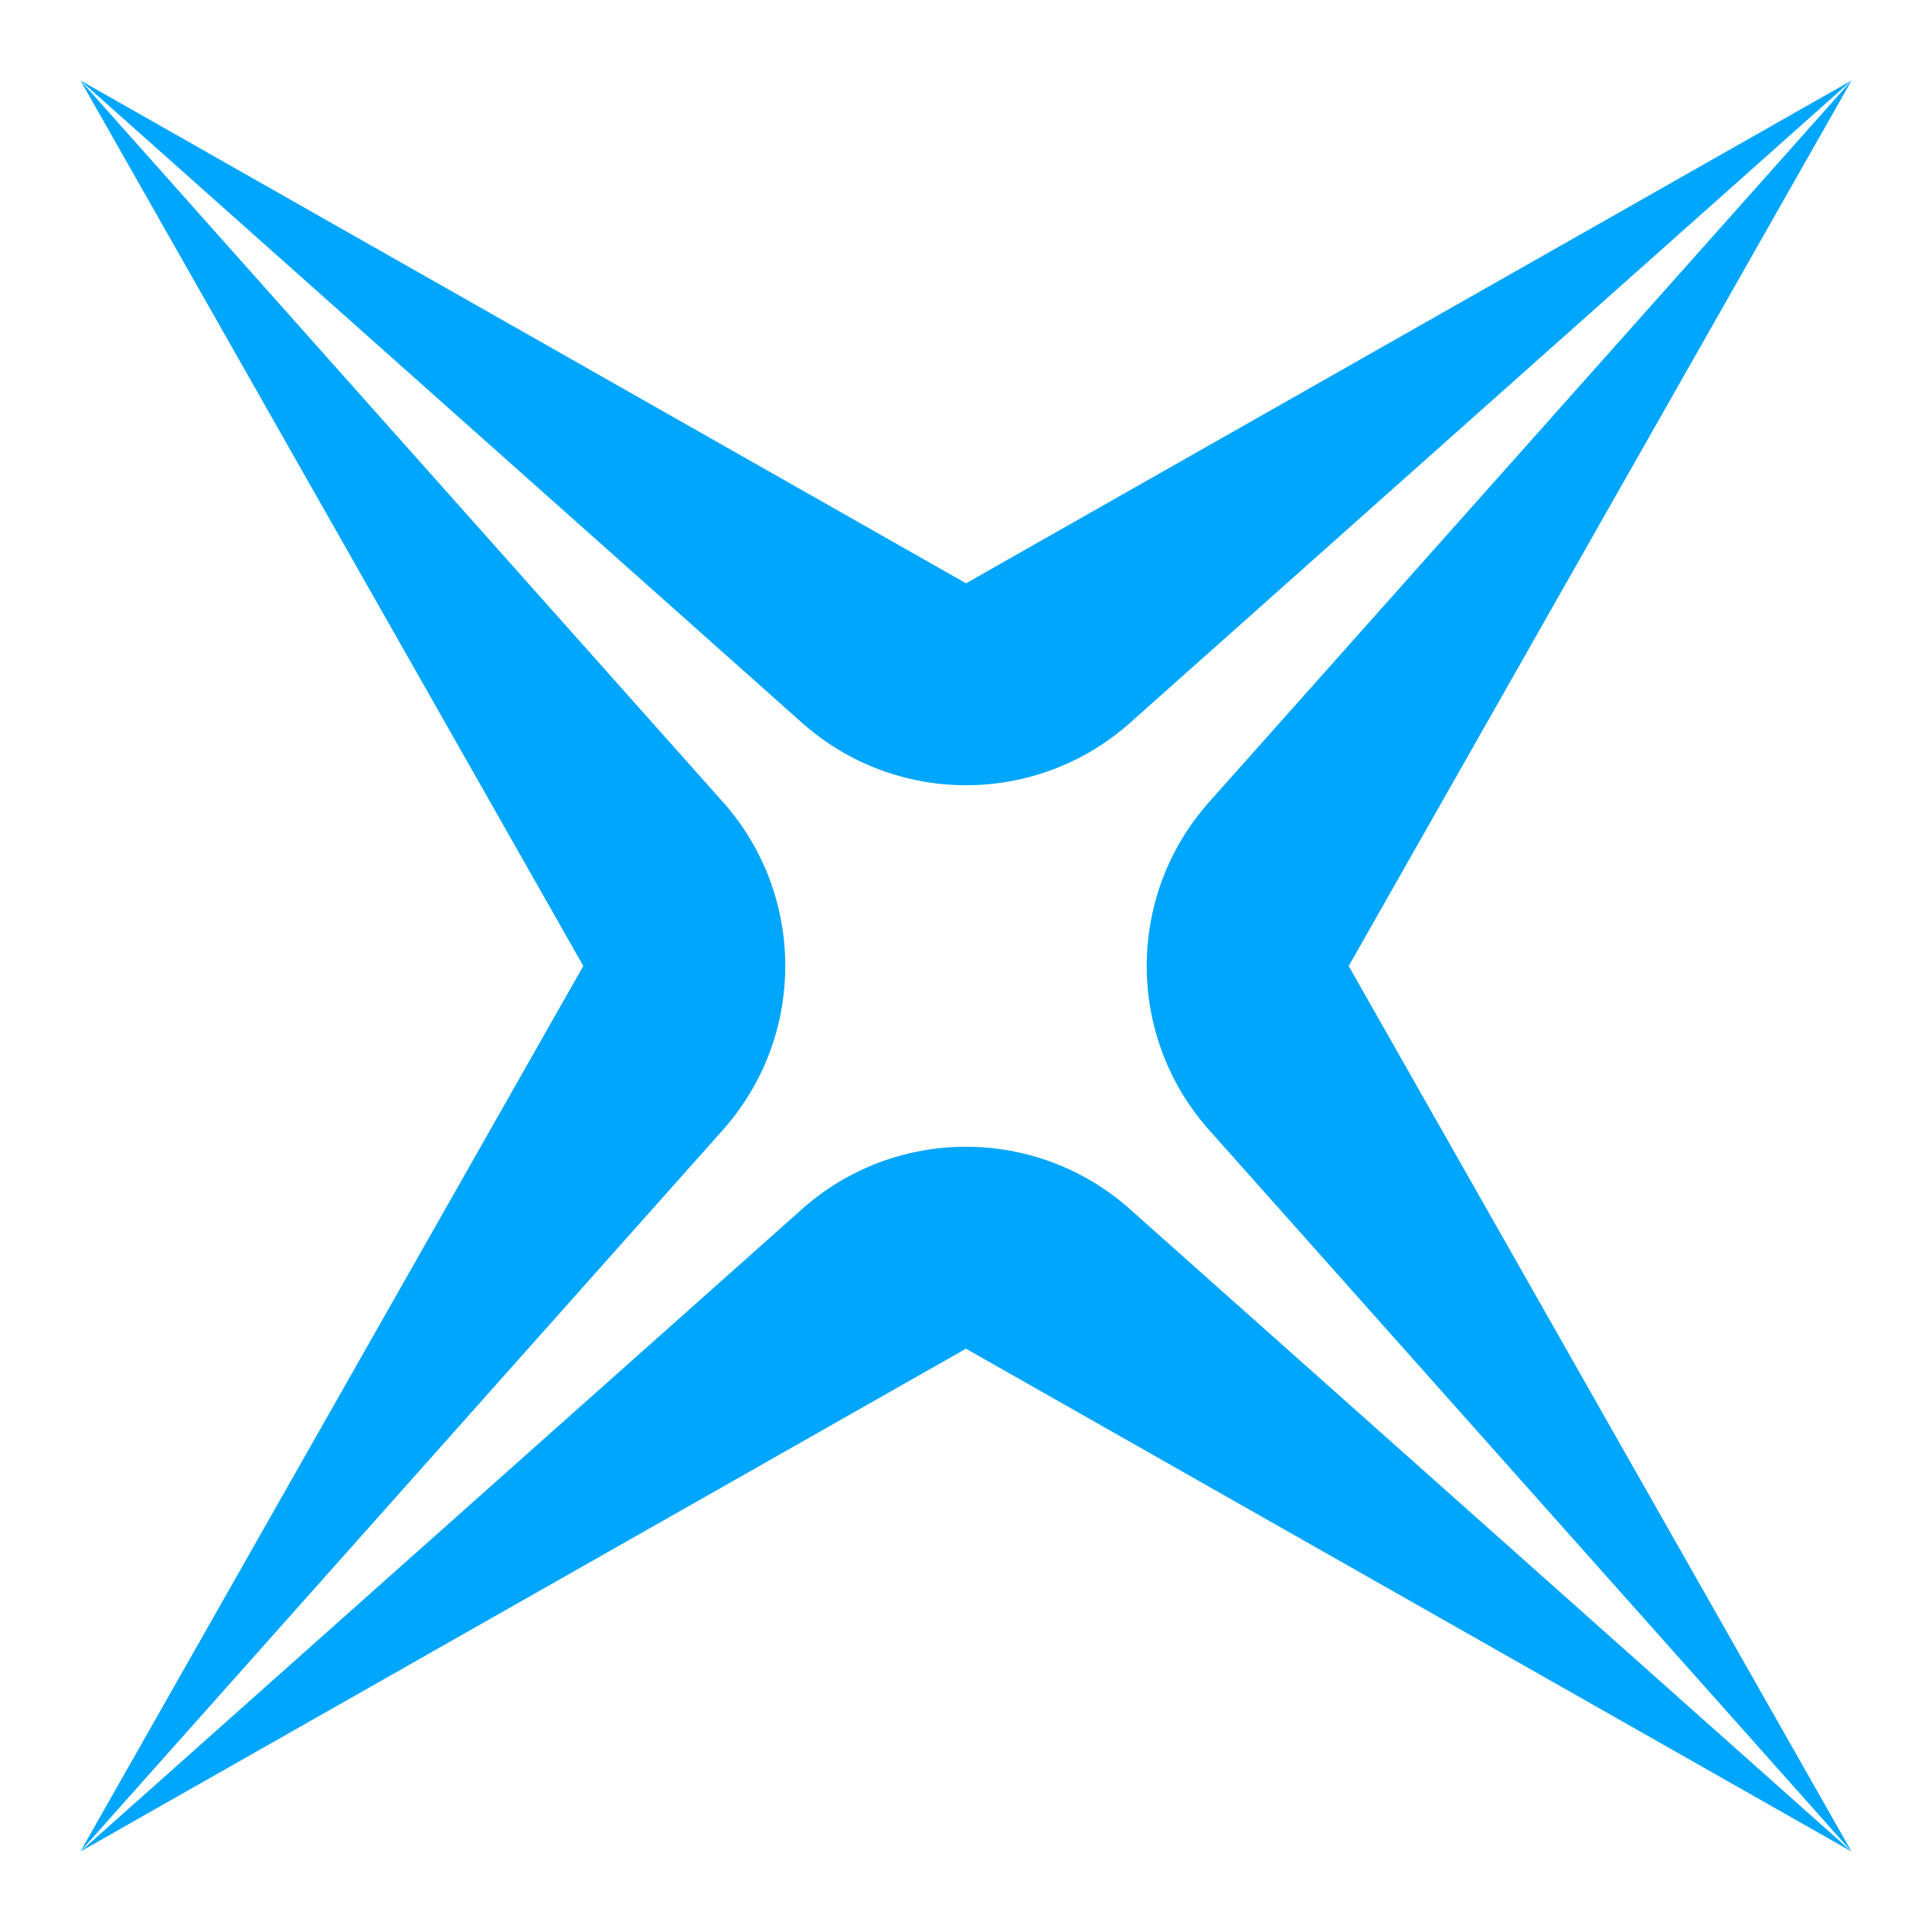
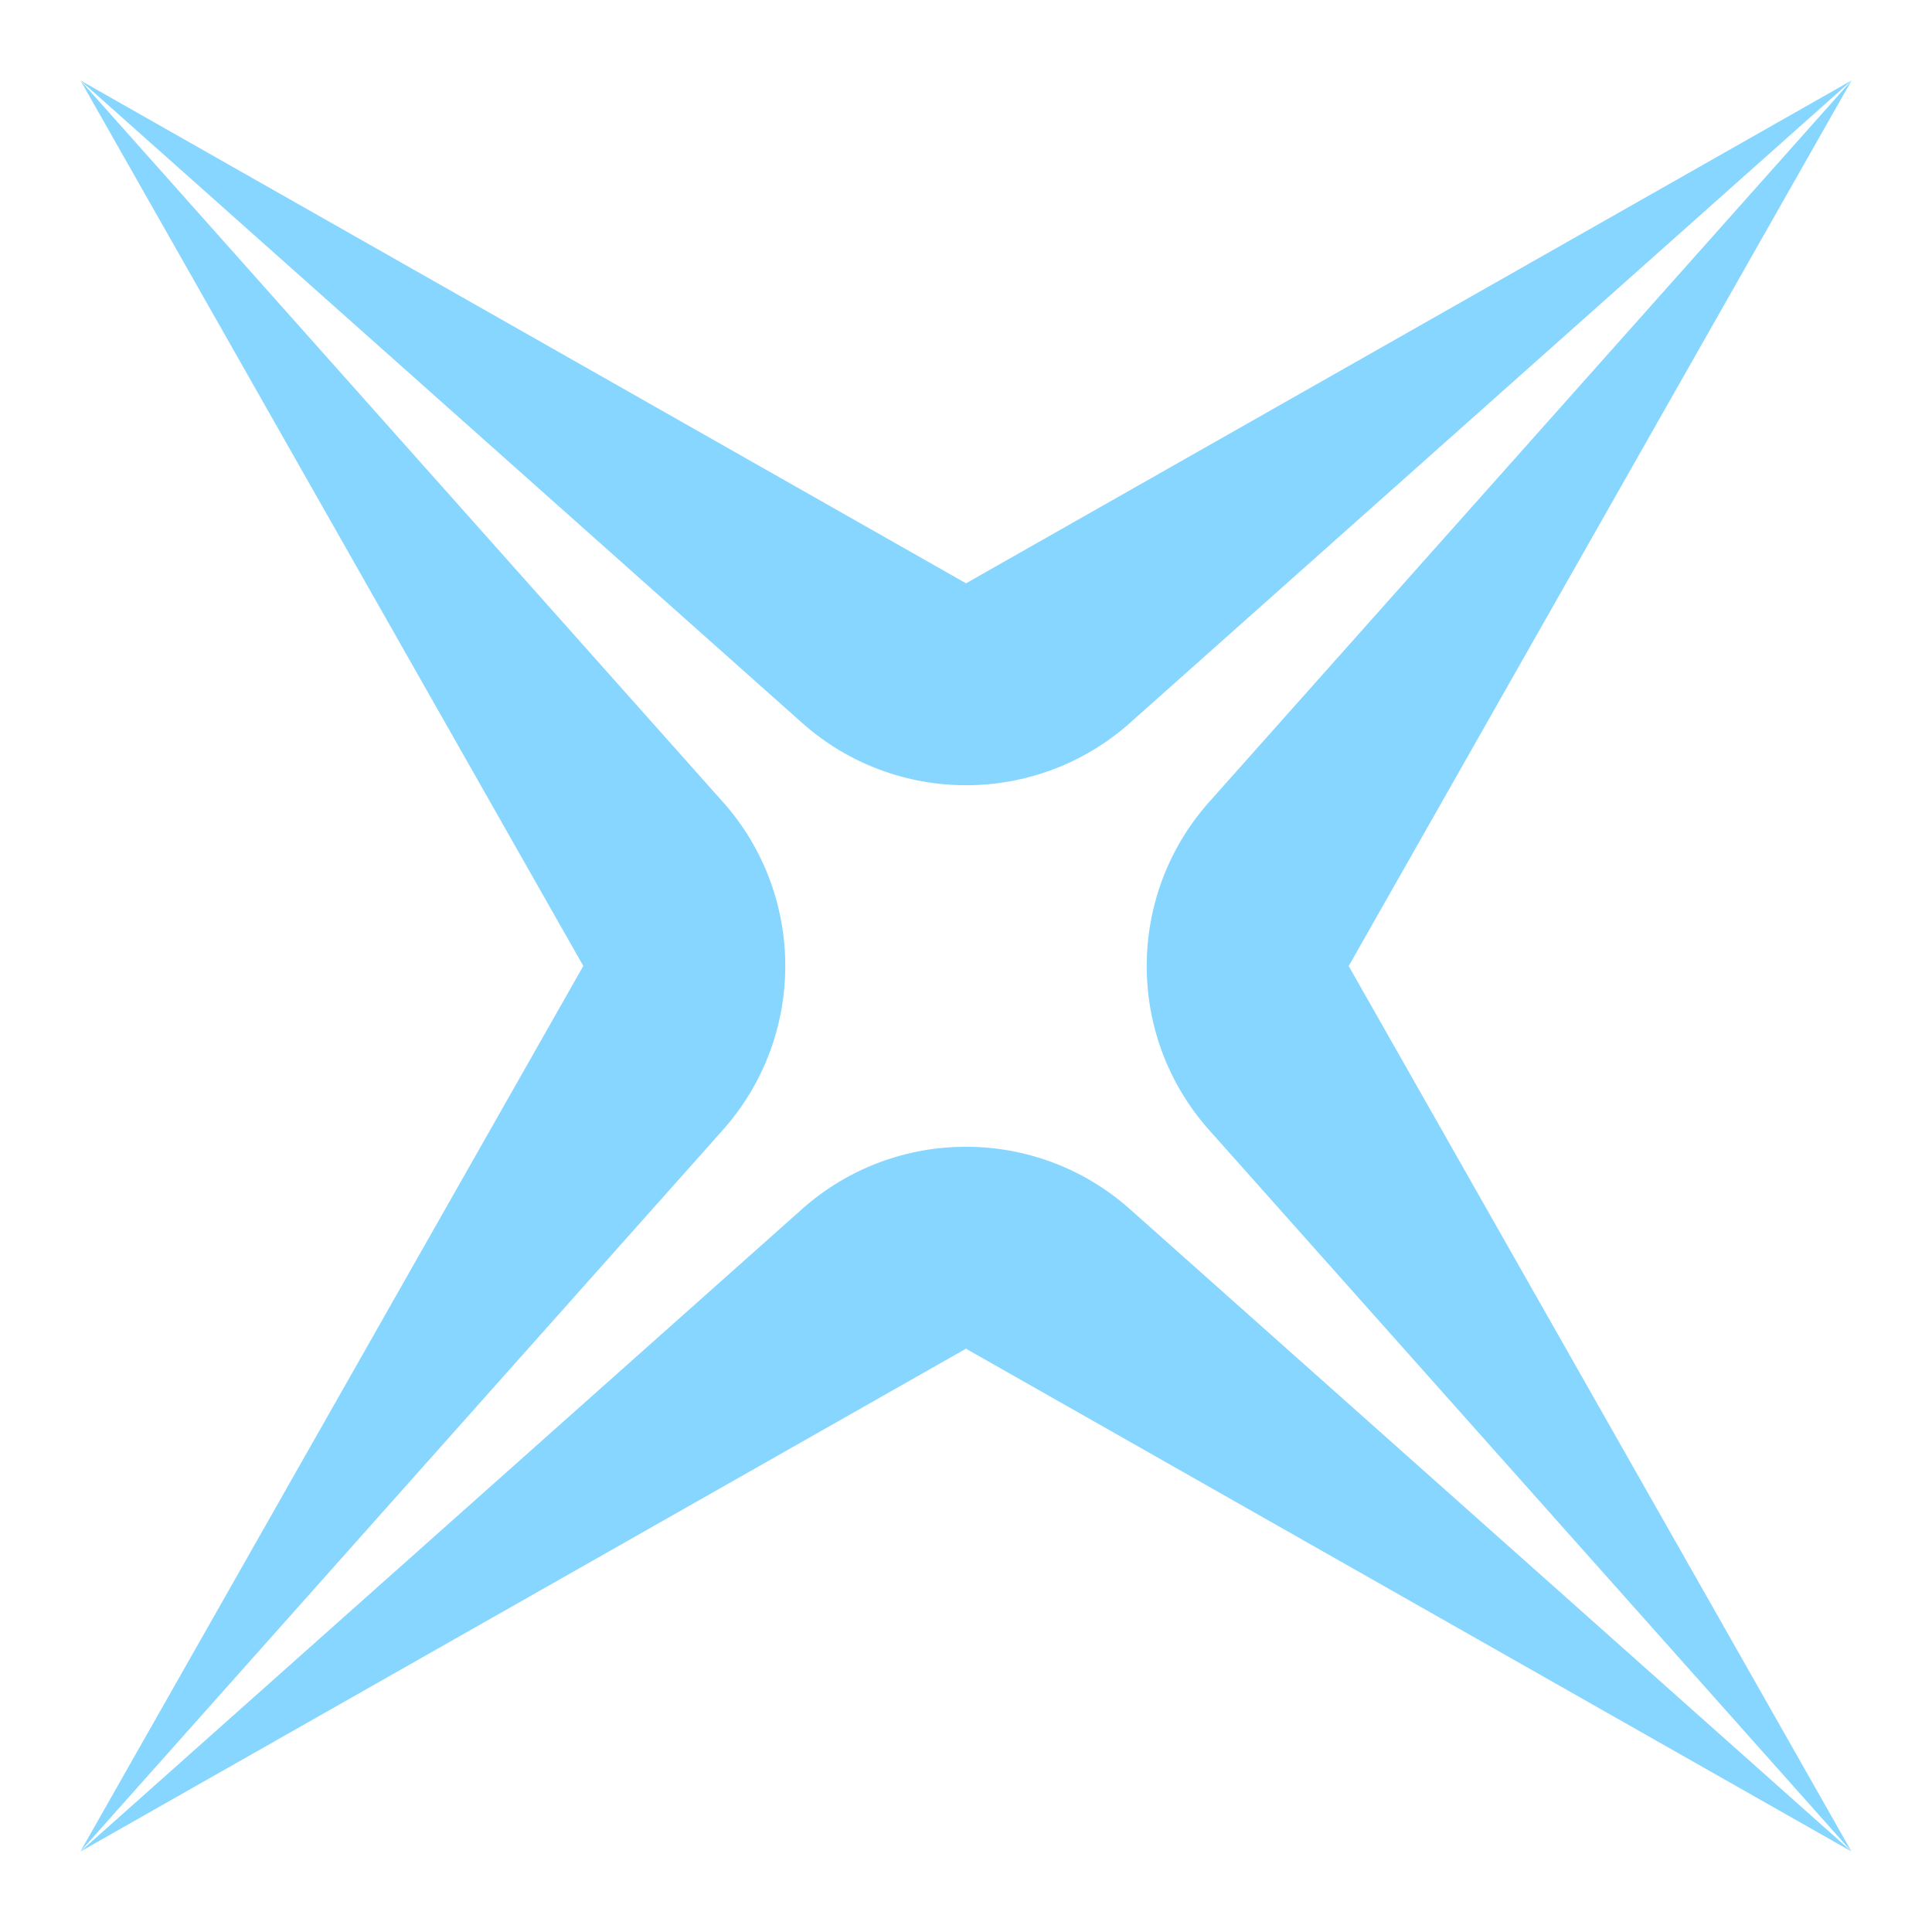
<svg xmlns="http://www.w3.org/2000/svg" width="48" height="48" viewBox="0 0 48 48" fill="none">
-   <path d="M17.959 19.924L2 2L14.492 23.999L2 45.997L17.959 28.074C20.027 25.75 20.027 22.246 17.959 19.922V19.924Z" fill="#00A6FB" />
-   <path d="M28.076 17.958L46 2L24.001 14.492L2.001 2L19.926 17.958C22.249 20.026 25.753 20.026 28.077 17.958H28.076Z" fill="#00A6FB" />
-   <path d="M19.924 30.042L2 46L23.999 33.508L45.999 46L28.074 30.042C25.751 27.974 22.247 27.974 19.923 30.042H19.924Z" fill="#00A6FB" />
-   <path d="M46 2.001L30.041 19.925C27.973 22.249 27.973 25.753 30.041 28.076L46 46L33.508 24.001L46 2.003V2.001Z" fill="#00A6FB" />
+   <path d="M17.959 19.924L2 2L14.492 23.999L2 45.997L17.959 28.074C20.027 25.75 20.027 22.246 17.959 19.922V19.924Z" fill="#86D6FF" />
+   <path d="M28.076 17.958L46 2L24.001 14.492L2.001 2L19.926 17.958C22.249 20.026 25.753 20.026 28.077 17.958H28.076Z" fill="#86D6FF" />
+   <path d="M19.924 30.042L2 46L23.999 33.508L45.999 46L28.074 30.042C25.751 27.974 22.247 27.974 19.923 30.042H19.924Z" fill="#86D6FF" />
+   <path d="M46 2.001L30.041 19.925C27.973 22.249 27.973 25.753 30.041 28.076L46 46L33.508 24.001L46 2.003V2.001Z" fill="#86D6FF" />
</svg>
